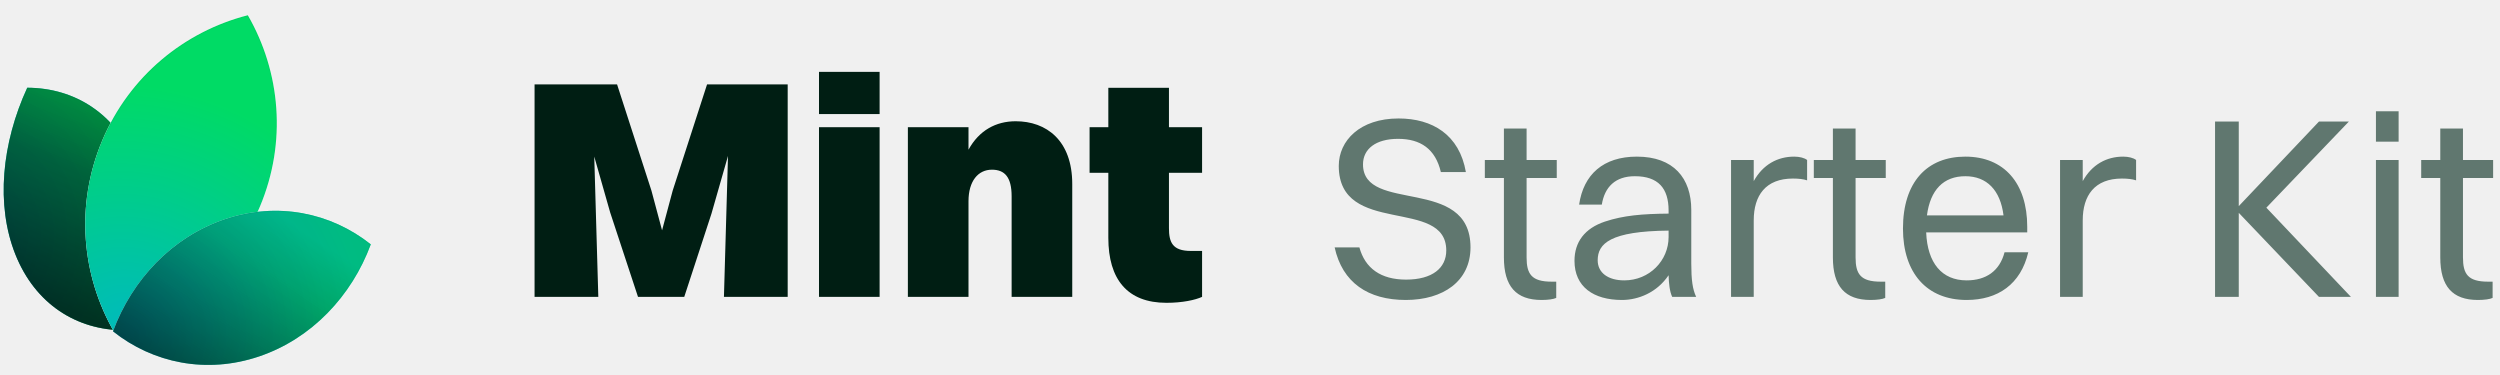
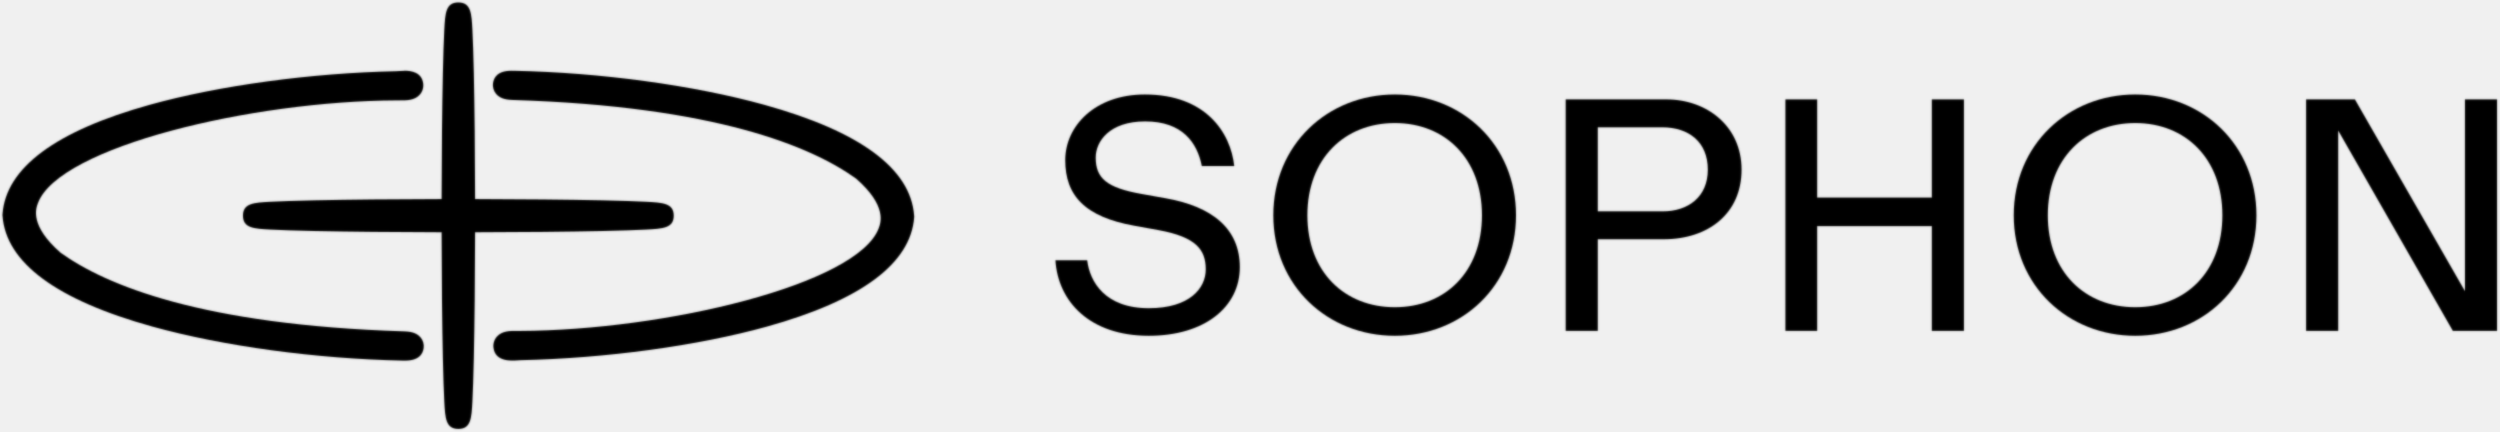
- <svg xmlns="http://www.w3.org/2000/svg" width="160" height="24" viewBox="0 0 160 24" fill="none">
-   <path d="M7.953 21.139C4.896 21.13 2.255 19.458 0.987 16.29C-0.28 13.121 0.109 9.163 1.744 5.615C4.801 5.624 7.442 7.296 8.71 10.465C9.977 13.633 9.588 17.591 7.953 21.139Z" fill="white" />
-   <path d="M7.953 21.139C4.896 21.13 2.255 19.458 0.987 16.29C-0.28 13.121 0.109 9.163 1.744 5.615C4.801 5.624 7.442 7.296 8.71 10.465C9.977 13.633 9.588 17.591 7.953 21.139Z" fill="url(#paint0_radial_115_86)" />
-   <path d="M7.953 21.139C4.896 21.13 2.255 19.458 0.987 16.29C-0.28 13.121 0.109 9.163 1.744 5.615C4.801 5.624 7.442 7.296 8.71 10.465C9.977 13.633 9.588 17.591 7.953 21.139Z" fill="black" fill-opacity="0.5" style="mix-blend-mode:hard-light" />
-   <path d="M7.953 21.139C4.896 21.13 2.255 19.458 0.987 16.29C-0.28 13.121 0.109 9.163 1.744 5.615C4.801 5.624 7.442 7.296 8.71 10.465C9.977 13.633 9.588 17.591 7.953 21.139Z" fill="url(#paint1_linear_115_86)" fill-opacity="0.5" style="mix-blend-mode:hard-light" />
-   <path d="M7.935 21.111C4.897 21.096 2.274 19.431 1.013 16.279C-0.248 13.124 0.136 9.182 1.762 5.643C4.8 5.659 7.423 7.324 8.684 10.476C9.945 13.63 9.561 17.572 7.935 21.111Z" stroke="url(#paint2_linear_115_86)" stroke-opacity="0.05" stroke-width="0.056" />
-   <path d="M7.31 21.257C11.354 20.221 14.884 17.375 16.628 13.236C18.373 9.097 17.945 4.587 15.86 0.976C11.816 2.012 8.287 4.858 6.542 8.998C4.797 13.137 5.225 17.646 7.31 21.257Z" fill="white" />
-   <path d="M7.31 21.257C11.354 20.221 14.884 17.375 16.628 13.236C18.373 9.097 17.945 4.587 15.86 0.976C11.816 2.012 8.287 4.858 6.542 8.998C4.797 13.137 5.225 17.646 7.31 21.257Z" fill="url(#paint3_radial_115_86)" />
-   <path d="M16.602 13.225C14.864 17.349 11.351 20.187 7.324 21.225C5.253 17.624 4.829 13.132 6.568 9.009C8.306 4.885 11.819 2.047 15.846 1.009C17.918 4.61 18.341 9.101 16.602 13.225Z" stroke="url(#paint4_linear_115_86)" stroke-opacity="0.05" stroke-width="0.056" />
-   <path d="M7.234 21.207C9.789 23.237 13.21 23.951 16.577 22.814C19.944 21.677 22.506 18.945 23.73 15.638C21.175 13.608 17.754 12.894 14.387 14.031C11.02 15.168 8.458 17.901 7.234 21.207Z" fill="white" />
-   <path d="M7.234 21.207C9.789 23.237 13.21 23.951 16.577 22.814C19.944 21.677 22.506 18.945 23.73 15.638C21.175 13.608 17.754 12.894 14.387 14.031C11.02 15.168 8.458 17.901 7.234 21.207Z" fill="url(#paint5_radial_115_86)" />
-   <path d="M7.234 21.207C9.789 23.237 13.21 23.951 16.577 22.814C19.944 21.677 22.506 18.945 23.73 15.638C21.175 13.608 17.754 12.894 14.387 14.031C11.02 15.168 8.458 17.901 7.234 21.207Z" fill="black" fill-opacity="0.2" style="mix-blend-mode:hard-light" />
-   <path d="M7.234 21.207C9.789 23.237 13.21 23.951 16.577 22.814C19.944 21.677 22.506 18.945 23.73 15.638C21.175 13.608 17.754 12.894 14.387 14.031C11.02 15.168 8.458 17.901 7.234 21.207Z" fill="url(#paint6_linear_115_86)" fill-opacity="0.5" style="mix-blend-mode:hard-light" />
-   <path d="M16.568 22.787C13.218 23.918 9.814 23.212 7.267 21.198C8.492 17.907 11.044 15.189 14.396 14.058C17.747 12.927 21.15 13.633 23.697 15.648C22.472 18.938 19.92 21.656 16.568 22.787Z" stroke="url(#paint7_linear_115_86)" stroke-opacity="0.05" stroke-width="0.056" />
-   <path d="M34.212 19V5.4H39.492L41.692 12.2L42.372 14.74L43.052 12.2L45.252 5.4H50.412V19H46.332L46.592 9.98L45.532 13.68L43.792 19H40.832L39.052 13.6L38.032 10.02L38.292 19H34.212ZM52.416 7.3V4.6H56.295V7.3H52.416ZM52.416 19V8.14H56.295V19H52.416ZM58.104 19V8.14H61.984V9.58C62.664 8.34 63.744 7.76 65.004 7.76C66.964 7.76 68.624 8.98 68.624 11.78V19H64.744V12.56C64.744 11.34 64.304 10.86 63.484 10.86C62.604 10.86 61.984 11.58 61.984 12.88V19H58.104ZM70.933 15.22V11.06H69.733V8.14H70.933V5.62H74.813V8.14H76.933V11.06H74.813V14.6C74.813 15.5 75.033 16.06 76.213 16.06H76.933V19C76.493 19.2 75.673 19.38 74.653 19.38C72.153 19.38 70.933 17.88 70.933 15.22Z" fill="#001E13" />
-   <path d="M87.232 10.519C87.232 13.687 94.112 11.229 94.112 15.832C94.112 17.994 92.364 19.198 89.971 19.198C87.562 19.198 85.912 18.093 85.417 15.832H87.001C87.364 17.169 88.371 17.895 89.987 17.895C91.671 17.895 92.561 17.152 92.561 16.03C92.561 12.598 85.681 15.155 85.681 10.618C85.681 9.001 87.034 7.582 89.509 7.582C91.671 7.582 93.403 8.621 93.816 11.014H92.215C91.868 9.529 90.912 8.886 89.476 8.886C88.057 8.886 87.232 9.529 87.232 10.519ZM96.25 16.476V11.393H95.029V10.239H96.25V8.226H97.702V10.239H99.632V11.393H97.702V16.476C97.702 17.532 98.015 18.026 99.302 18.026H99.599V19.066C99.434 19.148 99.071 19.198 98.659 19.198C97.025 19.198 96.25 18.323 96.25 16.476ZM102.516 13.093H101.064C101.345 11.162 102.615 10.024 104.76 10.024C107.103 10.024 108.242 11.393 108.242 13.44V16.888C108.242 17.895 108.324 18.521 108.555 19H107.021C106.856 18.654 106.806 18.142 106.79 17.614C106.047 18.72 104.859 19.198 103.803 19.198C101.988 19.198 100.767 18.357 100.767 16.69C100.767 15.486 101.427 14.611 102.714 14.182C103.902 13.786 105.107 13.687 106.79 13.671V13.473C106.79 12.053 106.13 11.278 104.628 11.278C103.374 11.278 102.698 11.971 102.516 13.093ZM102.252 16.657C102.252 17.465 102.929 17.944 103.952 17.944C105.569 17.944 106.79 16.674 106.79 15.172V14.759C103.061 14.793 102.252 15.585 102.252 16.657ZM110.787 19V10.239H112.239V11.591C112.833 10.519 113.774 10.024 114.83 10.024C115.176 10.024 115.49 10.107 115.655 10.239V11.542C115.407 11.46 115.094 11.427 114.747 11.427C112.998 11.427 112.239 12.515 112.239 14.1V19H110.787ZM117.305 16.476V11.393H116.084V10.239H117.305V8.226H118.757V10.239H120.688V11.393H118.757V16.476C118.757 17.532 119.071 18.026 120.358 18.026H120.655V19.066C120.49 19.148 120.127 19.198 119.714 19.198C118.081 19.198 117.305 18.323 117.305 16.476ZM129.809 16.145C129.33 18.192 127.862 19.198 125.865 19.198C123.324 19.198 121.79 17.482 121.79 14.627C121.79 11.658 123.324 10.024 125.783 10.024C128.258 10.024 129.743 11.723 129.743 14.512V14.875H123.275C123.357 16.838 124.281 17.944 125.865 17.944C127.103 17.944 127.977 17.35 128.291 16.145H129.809ZM125.783 11.278C124.38 11.278 123.539 12.152 123.324 13.786H128.225C128.027 12.169 127.152 11.278 125.783 11.278ZM131.843 19V10.239H133.295V11.591C133.889 10.519 134.829 10.024 135.885 10.024C136.232 10.024 136.545 10.107 136.71 10.239V11.542C136.463 11.46 136.149 11.427 135.803 11.427C134.054 11.427 133.295 12.515 133.295 14.1V19H131.843ZM141.763 19V7.78H143.281V13.192L148.413 7.78H150.327L145.047 13.291L150.459 19H148.413L143.281 13.621V19H141.763ZM152.06 9.067V7.12H153.512V9.067H152.06ZM152.06 19V10.239H153.512V19H152.06ZM156.178 16.476V11.393H154.957V10.239H156.178V8.226H157.63V10.239H159.56V11.393H157.63V16.476C157.63 17.532 157.943 18.026 159.23 18.026H159.527V19.066C159.362 19.148 158.999 19.198 158.587 19.198C156.953 19.198 156.178 18.323 156.178 16.476Z" fill="#002719" fill-opacity="0.6" />
+ <svg xmlns="http://www.w3.org/2000/svg" width="1020" height="176" viewBox="0 0 1020 176" fill="none">
+   <g filter="url(#filter0_f_317_341)">
+     <path d="M468.697 136.999C444.644 136.999 431.682 123.069 430.613 106.192H443.575C444.644 115.032 450.925 125.748 468.697 125.748C485.4 125.748 491.948 117.577 491.948 109.942C491.948 101.906 488.073 96.682 472.572 93.869L462.951 92.128C442.64 88.511 434.622 79.805 434.622 65.339C434.622 51.408 446.782 38.55 467.093 38.55C491.948 38.55 502.104 54.087 503.573 67.75H490.344C488.474 58.24 482.46 49.533 467.227 49.533C452.662 49.533 447.049 57.704 447.049 64.267C447.049 72.706 451.459 76.59 465.757 79.135L475.512 80.876C494.62 84.225 505.845 93.333 505.845 109.005C505.845 125.212 491.547 136.999 468.697 136.999Z" fill="black" />
+     <path d="M569.09 136.999C541.697 136.999 519.515 116.64 519.515 87.841C519.515 59.043 541.697 38.55 569.09 38.55C596.484 38.55 618.532 59.043 618.532 87.841C618.532 116.64 596.484 136.999 569.09 136.999ZM533.412 87.841C533.412 111.014 548.645 125.346 569.09 125.346C589.535 125.346 604.635 111.014 604.635 87.841C604.635 64.669 589.535 50.203 569.09 50.203C548.645 50.203 533.412 64.669 533.412 87.841Z" fill="black" />
+     <path d="M638.8 134.99V40.559H679.957C696.126 40.559 710.558 51.275 710.558 69.223C710.558 87.172 696.928 97.62 678.755 97.62H651.896V134.99H638.8ZM651.896 86.234H678.354C688.777 86.234 696.794 80.341 696.794 69.223C696.794 57.838 688.91 51.944 678.22 51.944H651.896V86.234Z" fill="black" />
+     <path d="M728.45 134.99V40.559H741.412V80.608H788.181V40.559H801.277V134.99H788.181V92.262H741.412V134.99H728.45Z" fill="black" />
+     <path d="M871.185 136.999C843.792 136.999 821.61 116.64 821.61 87.841C821.61 59.043 843.792 38.55 871.185 38.55C898.579 38.55 920.627 59.043 920.627 87.841C920.627 116.64 898.579 136.999 871.185 136.999ZM835.507 87.841C835.507 111.014 850.741 125.346 871.185 125.346C891.63 125.346 906.73 111.014 906.73 87.841C906.73 64.669 891.63 50.203 871.185 50.203C850.741 50.203 835.507 64.669 835.507 87.841Z" fill="black" />
+     <path d="M940.896 134.99V40.559H960.806L1005.7 118.783V40.559H1018.8V134.99H1000.76L953.991 53.284V134.99H940.896Z" fill="black" />
+   </g>
+   <g filter="url(#filter1_f_317_341)">
+     <path d="M367.964 88.285C365.231 50.993 270.139 35.077 209.706 33.858C208.352 33.858 206.289 33.617 206.163 34.608C206.024 35.687 208.187 35.751 209.68 35.814C262.231 37.453 320.285 45.76 352.425 68.953C402.926 112.786 280.338 139.714 212.173 139.968C209.959 140.031 206.099 139.599 206.327 141.251C206.517 142.648 210.123 142 212.287 141.949C272.037 140.679 365.167 125.094 367.964 88.272H367.951L367.964 88.285Z" fill="black" />
+     <path d="M6.047 87.699C8.78 124.991 103.871 140.906 164.292 142.125C165.659 142.125 167.709 142.367 167.835 141.376C167.974 140.296 165.811 140.233 164.317 140.169C111.767 138.531 53.713 130.224 21.573 107.031C-28.928 63.197 93.66 36.27 161.825 36.016C164.039 35.952 167.898 36.384 167.658 34.733C167.468 33.336 163.862 33.983 161.698 34.034C101.948 35.304 8.818 50.889 6.021 87.711H6.034L6.047 87.699Z" fill="black" />
+     <path d="M186.996 5.966C187.996 5.966 188.806 42.686 188.806 87.993C188.806 133.3 187.996 170.02 186.996 170.02C185.997 170.02 185.187 133.3 185.187 87.993C185.187 42.686 185.997 5.966 186.996 5.966Z" fill="black" />
+     <path d="M186.991 86.201C232.759 86.201 269.859 87.001 269.859 87.992C269.859 88.983 232.759 89.783 186.991 89.783C141.223 89.783 104.123 88.983 104.123 87.992C104.123 87.001 141.223 86.201 186.991 86.201Z" fill="black" />
+     <path d="M372.987 88.655C371.57 107.543 351.324 122.556 312.858 133.264C284.703 141.088 247.148 146.219 212.414 146.956C212.021 146.969 211.579 147.007 211.11 147.032C208.656 147.197 202.101 147.68 201.342 141.926C201.114 140.25 201.633 138.573 202.746 137.328C204.872 134.953 208.162 134.991 210.807 135.016H212.148C271.354 134.788 349.831 116.066 358.499 93.165C359.359 90.891 361.979 83.969 349.275 72.867C330.826 59.619 291.638 43.387 209.44 40.796H209.25C207.289 40.707 204.315 40.567 202.417 38.319C201.405 37.099 200.937 35.55 201.152 33.962C201.456 31.625 203.025 28.869 208.618 28.869C208.757 28.881 208.896 28.881 209.035 28.881H209.794C244.946 29.58 283.084 34.788 311.807 42.752C350.983 53.624 371.558 68.828 372.962 87.931L373 88.3L372.962 88.668L372.987 88.655Z" fill="black" />
+     <path d="M163.193 40.959H161.852C102.646 41.188 24.169 59.91 15.501 82.811C14.64 85.085 12.021 92.007 24.725 103.109C43.174 116.356 82.362 132.589 164.56 135.18H164.75C166.711 135.269 169.672 135.409 171.583 137.657C172.608 138.876 173.063 140.439 172.848 142.026C172.519 144.427 170.861 147.259 164.965 147.12H164.206C129.054 146.421 90.916 141.213 62.193 133.25C23.005 122.364 2.443 107.173 1.025 88.07L1 87.701L1.025 87.333C2.443 68.446 22.688 53.445 61.155 42.737C89.309 34.913 126.852 29.782 161.599 29.058C161.979 29.045 162.434 29.007 162.902 28.982C163.434 28.931 164.155 28.893 164.952 28.893V28.842C167.901 28.842 172.064 29.528 172.658 34.037C172.886 35.714 172.367 37.39 171.254 38.635C169.128 41.01 165.825 40.972 163.193 40.947V40.959Z" fill="black" />
+     <path d="M263.612 82.316C270.394 82.672 274.886 82.9 274.886 87.994C274.886 93.087 270.407 93.316 263.612 93.671C259.398 93.887 253.362 94.09 245.707 94.256C231.636 94.56 213.428 94.738 193.84 94.764C193.802 114.159 193.625 132.195 193.321 146.116C193.157 153.699 192.954 159.669 192.739 163.835C192.385 170.554 192.157 175 187.007 175C181.857 175 181.629 170.567 181.275 163.835C181.06 159.656 180.857 153.699 180.693 146.116C180.389 132.183 180.212 114.159 180.174 94.764C160.586 94.725 142.365 94.548 128.307 94.256C120.639 94.09 114.616 93.887 110.402 93.671C103.62 93.316 99.128 93.087 99.128 87.994C99.128 82.9 103.607 82.672 110.402 82.316C114.616 82.1 120.652 81.897 128.307 81.732C142.365 81.427 160.586 81.249 180.174 81.224C180.212 61.841 180.389 43.817 180.693 29.884C180.857 22.301 181.06 16.331 181.275 12.165C181.629 5.446 181.857 1 187.007 1C192.157 1 192.385 5.433 192.739 12.165C192.954 16.344 193.157 22.301 193.321 29.884C193.625 43.792 193.802 61.828 193.84 81.224C213.428 81.262 231.649 81.44 245.707 81.732C253.375 81.897 259.398 82.1 263.612 82.316Z" fill="black" />
+   </g>
  <defs>
-     <radialGradient id="paint0_radial_115_86" cx="0" cy="0" r="1" gradientUnits="userSpaceOnUse" gradientTransform="translate(-3.00503 15.023) rotate(-10.029) scale(17.9572 17.784)">
-       <stop stop-color="#00B0BB" />
-       <stop offset="1" stop-color="#00DB65" />
-     </radialGradient>
-     <linearGradient id="paint1_linear_115_86" x1="7.39" y1="4.813" x2="1.63" y2="18.689" gradientUnits="userSpaceOnUse">
-       <stop stop-color="#18E299" />
-       <stop offset="1" />
-     </linearGradient>
-     <linearGradient id="paint2_linear_115_86" x1="7.948" y1="8.016" x2="1.761" y2="18.746" gradientUnits="userSpaceOnUse">
-       <stop />
-       <stop offset="1" stop-opacity="0" />
-     </linearGradient>
-     <radialGradient id="paint3_radial_115_86" cx="0" cy="0" r="1" gradientUnits="userSpaceOnUse" gradientTransform="translate(8.11404 20.8822) rotate(-75.7542) scale(21.6246 23.7772)">
-       <stop stop-color="#00BBBB" />
-       <stop offset="0.713" stop-color="#00DB65" />
-     </radialGradient>
-     <linearGradient id="paint4_linear_115_86" x1="7.602" y1="5.871" x2="15.556" y2="16.372" gradientUnits="userSpaceOnUse">
-       <stop />
-       <stop offset="1" stop-opacity="0" />
-     </linearGradient>
-     <radialGradient id="paint5_radial_115_86" cx="0" cy="0" r="1" gradientUnits="userSpaceOnUse" gradientTransform="translate(7.84537 21.5181) rotate(-20.3525) scale(18.5603 17.32)">
-       <stop stop-color="#00B0BB" />
-       <stop offset="1" stop-color="#00DB65" />
-     </radialGradient>
-     <linearGradient id="paint6_linear_115_86" x1="16.808" y1="13.007" x2="10.041" y2="22.994" gradientUnits="userSpaceOnUse">
-       <stop stop-color="#00B1BC" />
-       <stop offset="1" />
-     </linearGradient>
-     <linearGradient id="paint7_linear_115_86" x1="16.808" y1="13.007" x2="14.169" y2="23.841" gradientUnits="userSpaceOnUse">
-       <stop />
-       <stop offset="1" stop-opacity="0" />
-     </linearGradient>
+     <filter id="filter0_f_317_341" x="429.613" y="37.55" width="590.187" height="100.45" filterUnits="userSpaceOnUse" color-interpolation-filters="sRGB">
+       <feFlood flood-opacity="0" result="BackgroundImageFix" />
+       <feBlend mode="normal" in="SourceGraphic" in2="BackgroundImageFix" result="shape" />
+       <feGaussianBlur stdDeviation="0.5" result="effect1_foregroundBlur_317_341" />
+     </filter>
+     <filter id="filter1_f_317_341" x="0" y="0" width="374" height="176" filterUnits="userSpaceOnUse" color-interpolation-filters="sRGB">
+       <feFlood flood-opacity="0" result="BackgroundImageFix" />
+       <feBlend mode="normal" in="SourceGraphic" in2="BackgroundImageFix" result="shape" />
+       <feGaussianBlur stdDeviation="0.5" result="effect1_foregroundBlur_317_341" />
+     </filter>
  </defs>
</svg>
